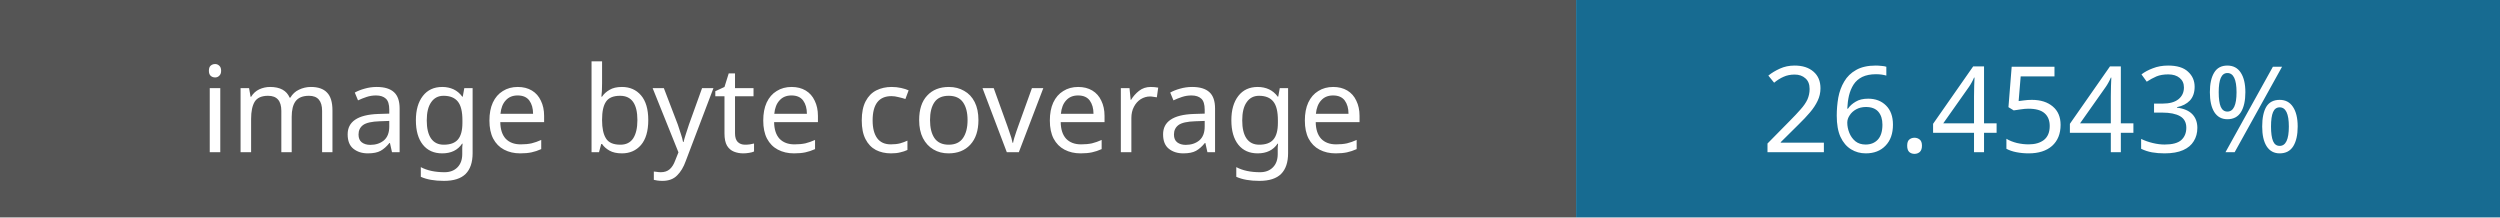
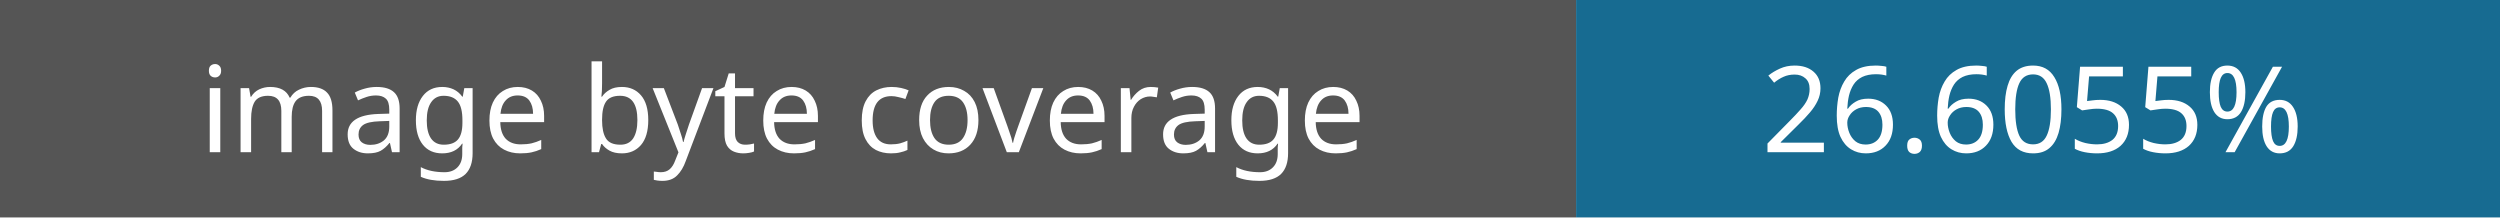
- <svg xmlns="http://www.w3.org/2000/svg" width="230" height="20" role="img" aria-label="Image coverage: 26.4543%">
+ <svg xmlns="http://www.w3.org/2000/svg" width="230" height="20" role="img" aria-label="Image coverage: 26.6055%">
  <rect width="145" height="20" fill="#555" />
  <rect x="145" width="85" height="20" fill="#176b91" />
  <g fill="#fff" font-family="Verdana,sans-serif" font-size="11" text-anchor="middle">
    <text x="72" y="14">image byte coverage</text>
-     <text x="187" y="14">26.4543%</text>
+     <text x="187" y="14">26.6055%</text>
  </g>
</svg>
